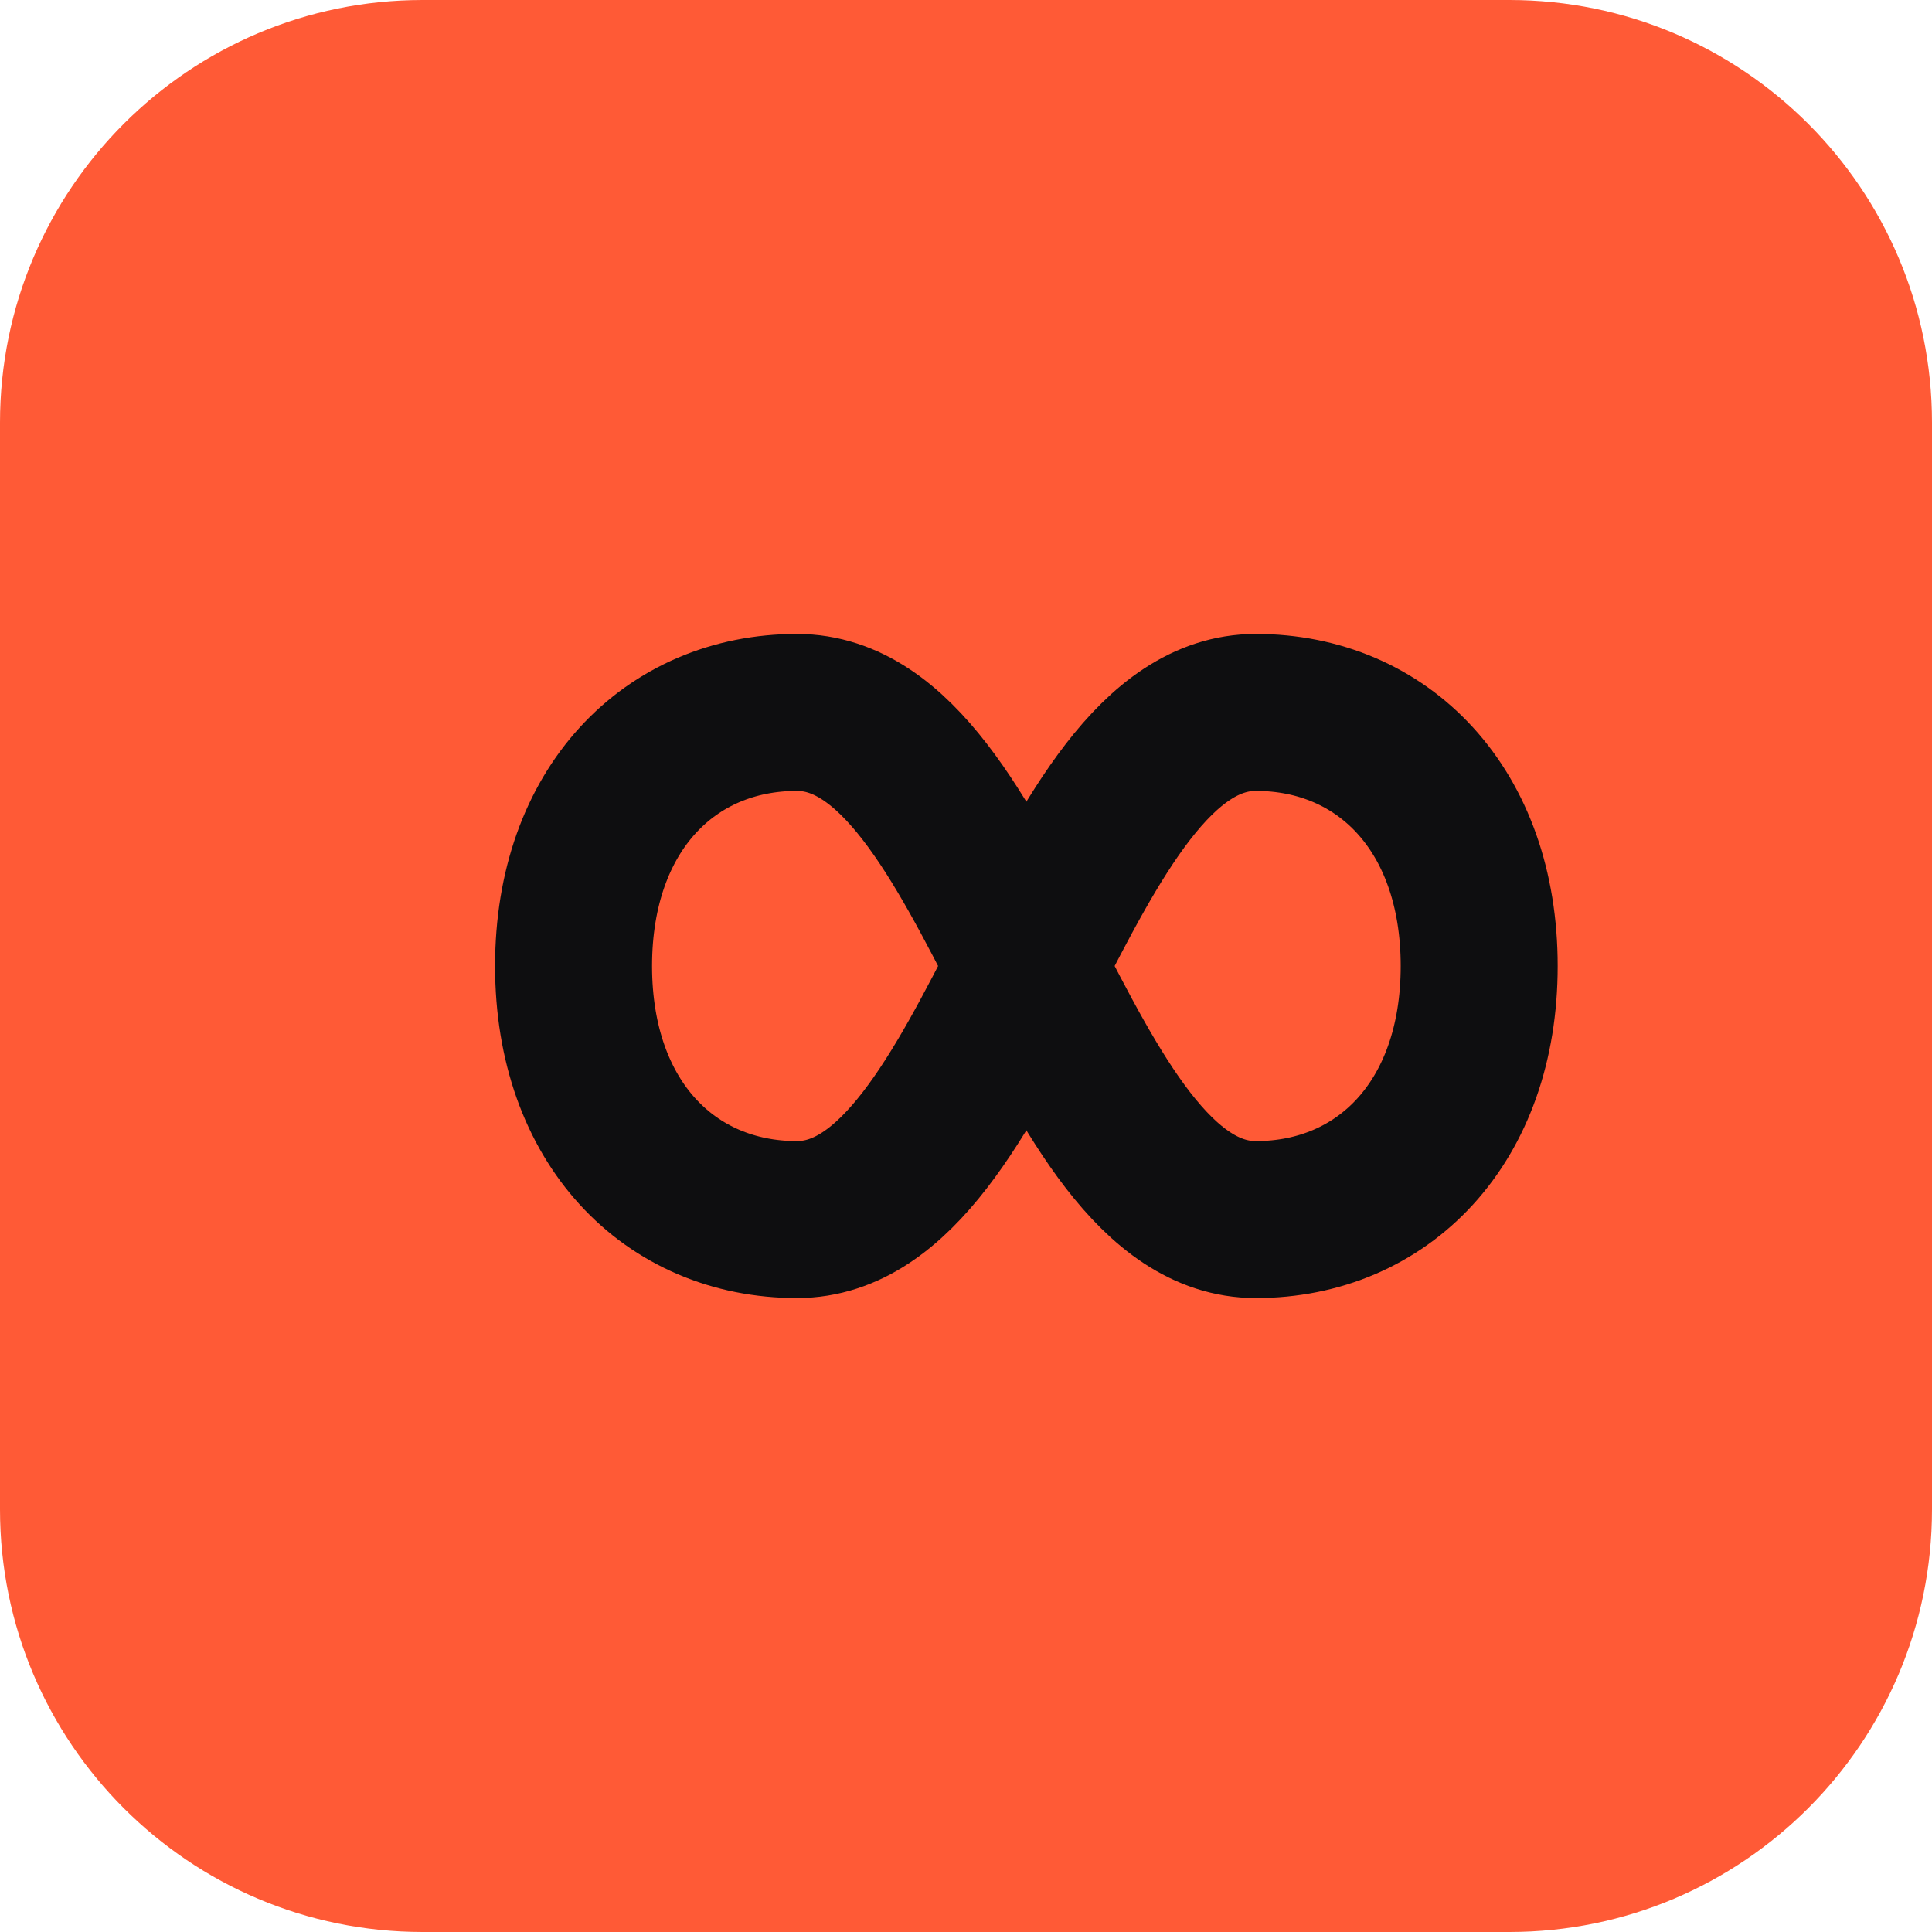
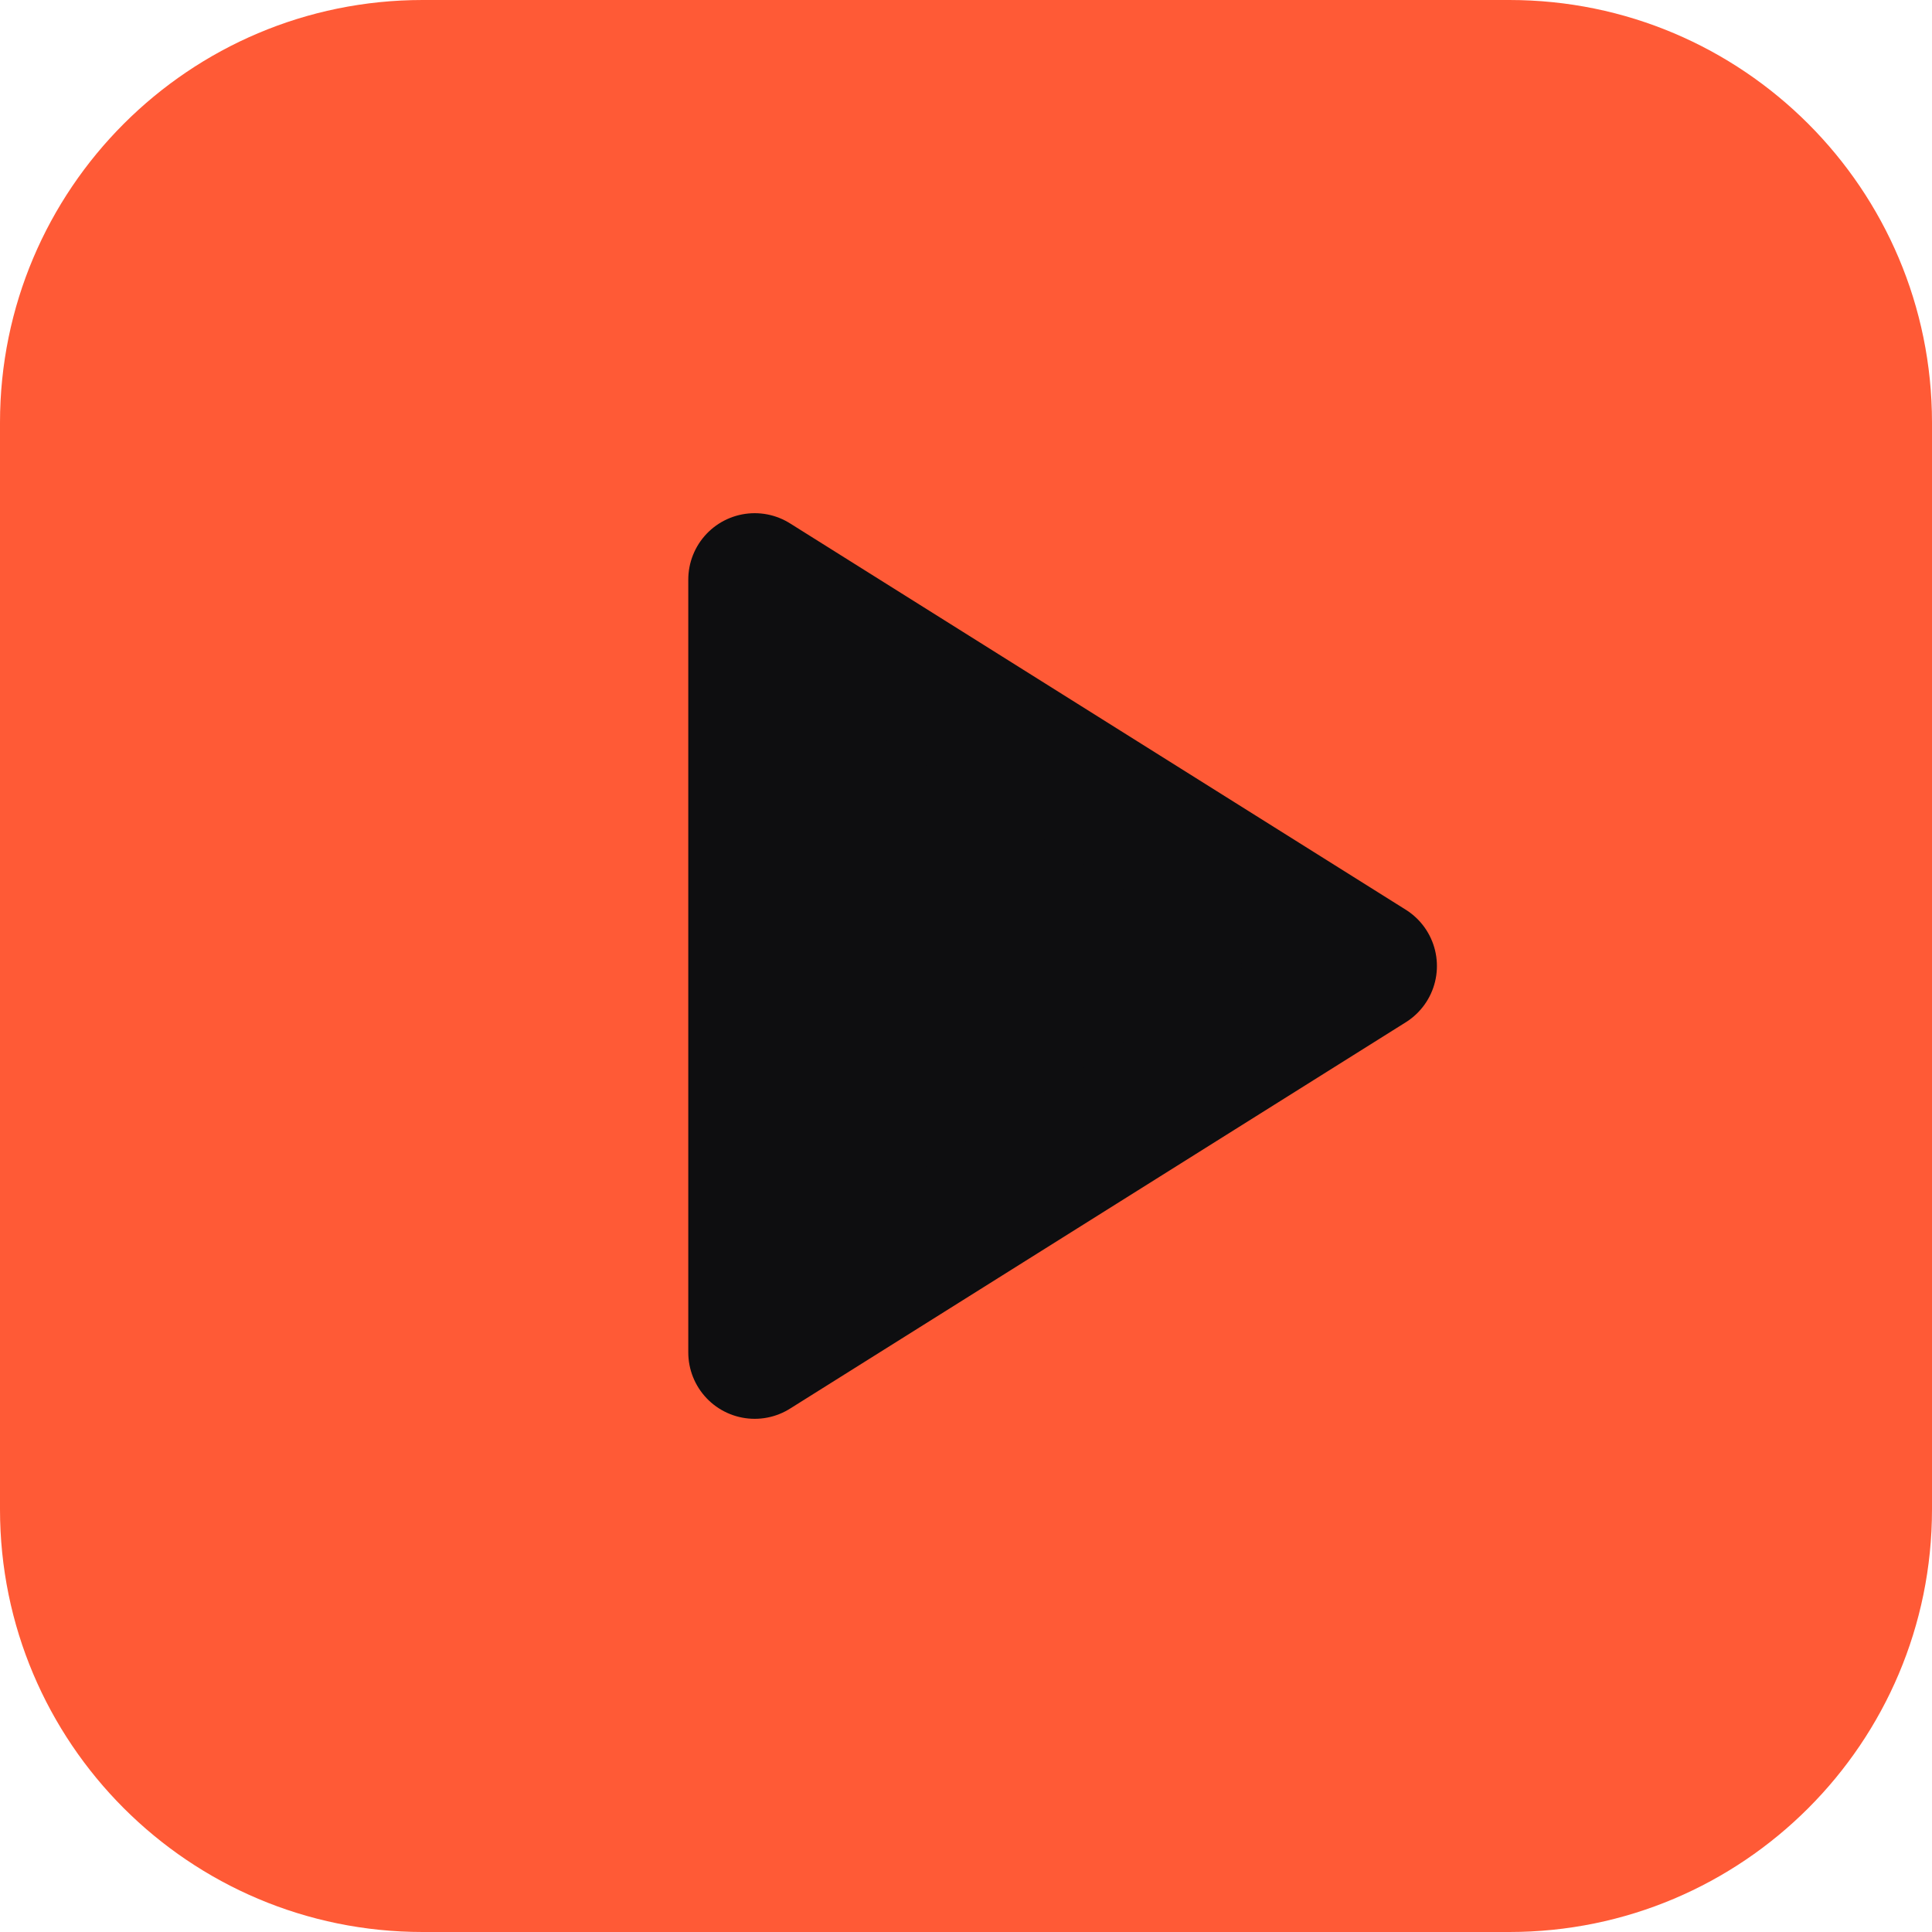
<svg xmlns="http://www.w3.org/2000/svg" viewBox="0 0 32 32">
  <rect width="32" height="32" rx="7" fill="#FF5A36" />
-   <path d="M9.5 16c0-2.6 1.6-4.2 3.7-4.2 3.3 0 4.3 8.4 7.6 8.4 2.1 0 3.7-1.6 3.7-4.2s-1.6-4.2-3.7-4.2c-3.3 0-4.3 8.4-7.6 8.4-2.1 0-3.7-1.6-3.7-4.2z" fill="none" stroke="#0E0E10" stroke-width="2.6" stroke-linecap="round" />
+   <path d="M12.5 9.6v12.8l10.2-6.4z" fill="#0E0E10" stroke="#0E0E10" stroke-width="2.2" stroke-linejoin="round" />
</svg>
